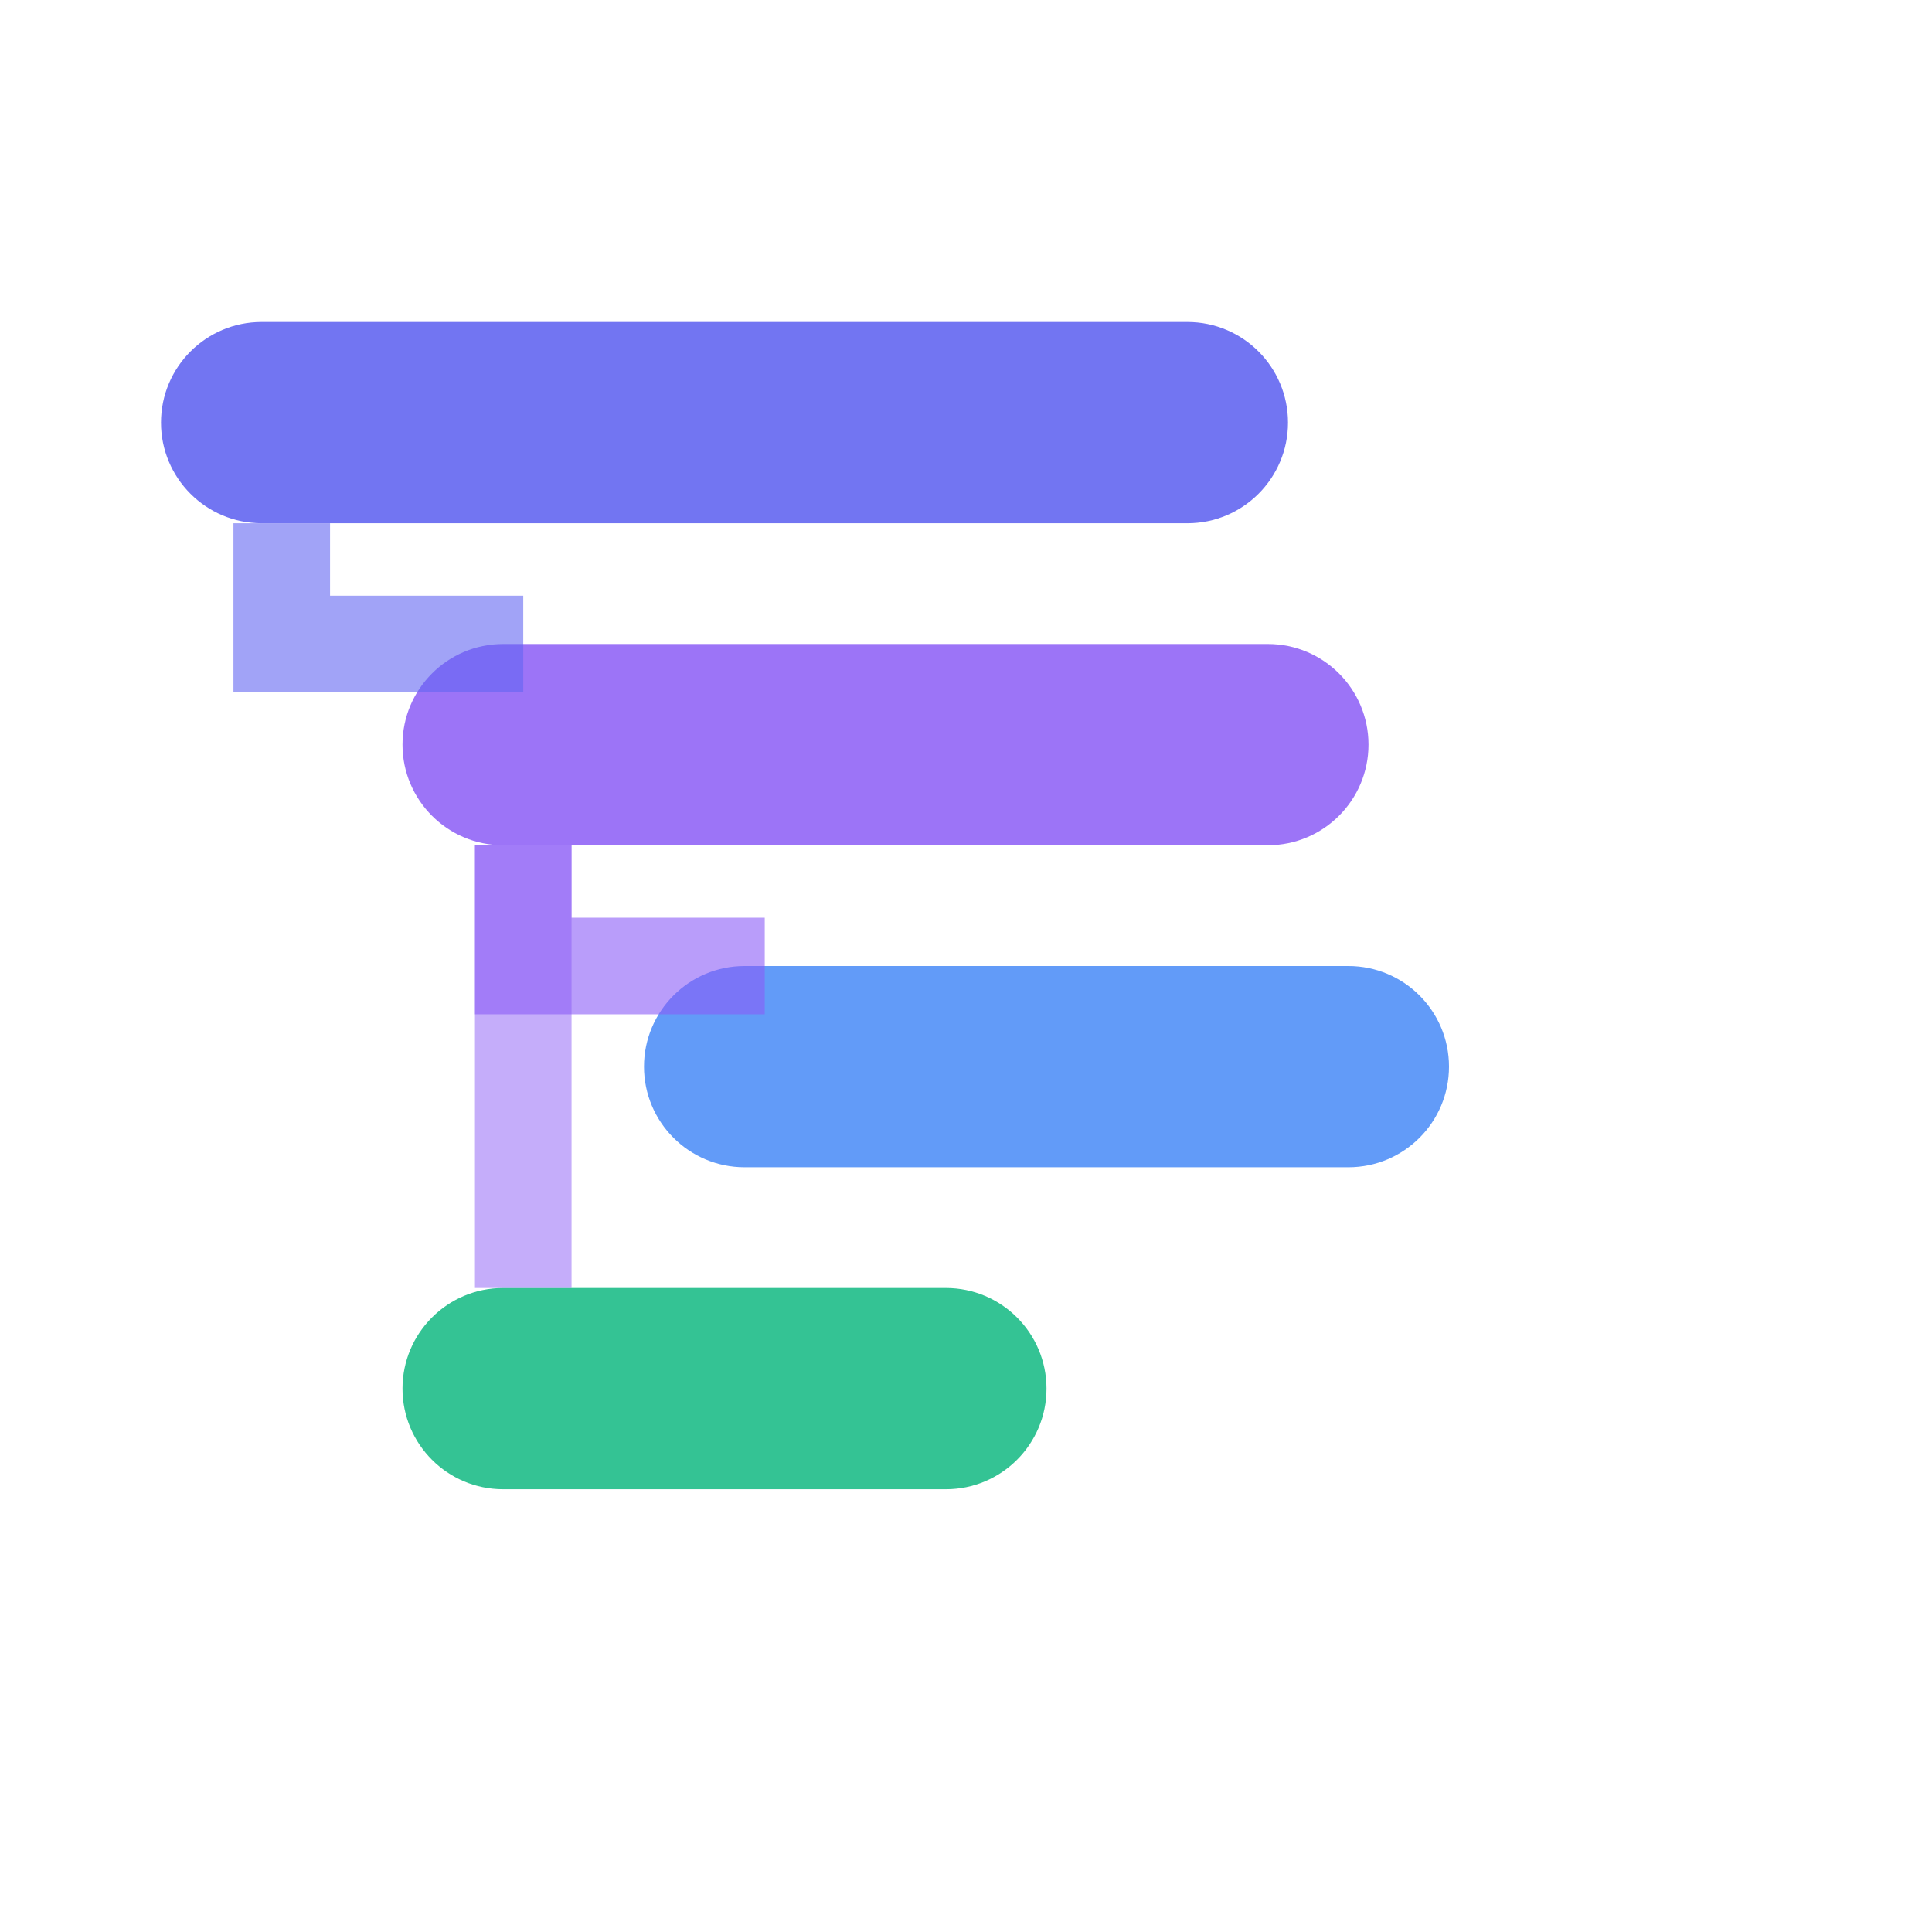
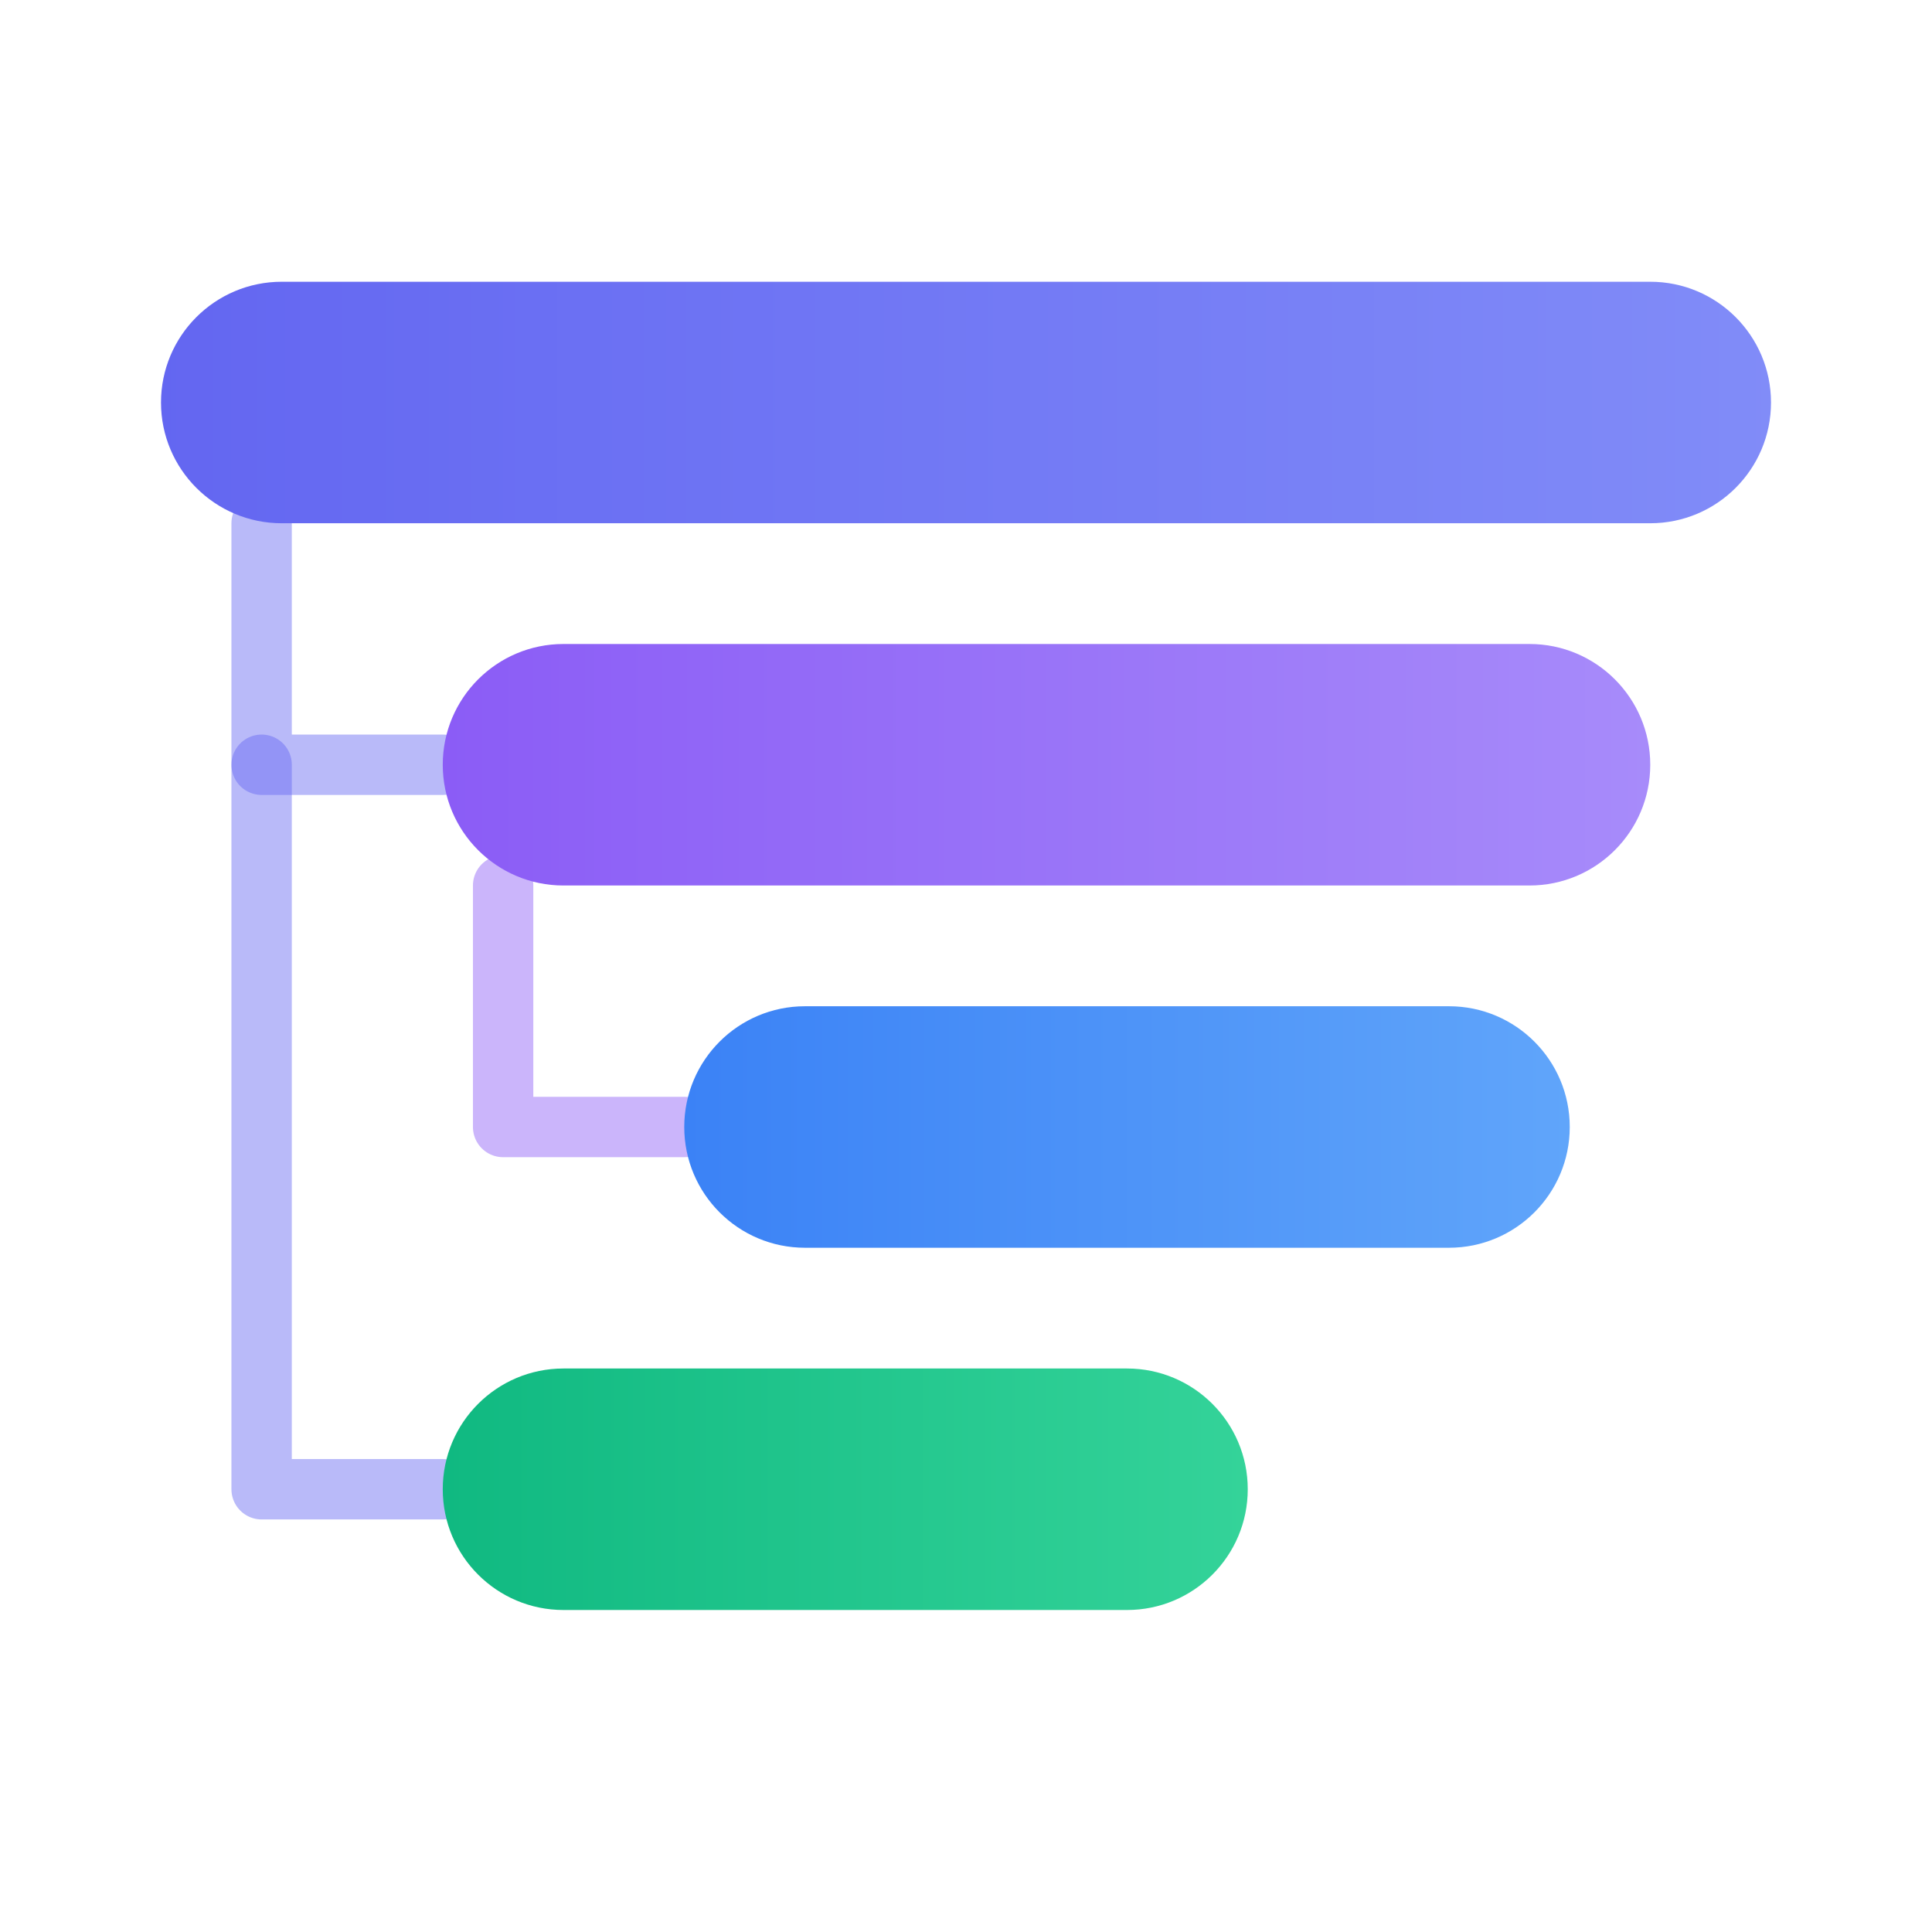
<svg xmlns="http://www.w3.org/2000/svg" viewBox="0 0 24 24" fill="none">
-   <rect x="2" y="4" width="14" height="2.5" rx="1.25" fill="#6366F1" opacity="0.9" />
-   <rect x="5" y="8" width="12" height="2.5" rx="1.25" fill="#8B5CF6" opacity="0.85" />
-   <rect x="8" y="12" width="10" height="2.5" rx="1.25" fill="#3B82F6" opacity="0.8" />
-   <rect x="5" y="16" width="8" height="2.5" rx="1.25" fill="#10B981" opacity="0.85" />
-   <path d="M 3.5 6.5 L 3.5 8 L 6.5 8" stroke="#6366F1" stroke-width="1.2" fill="none" opacity="0.6" />
-   <path d="M 6.5 10.5 L 6.5 12 L 9.5 12" stroke="#8B5CF6" stroke-width="1.2" fill="none" opacity="0.6" />
-   <path d="M 6.5 10.5 L 6.5 16" stroke="#8B5CF6" stroke-width="1.2" fill="none" opacity="0.5" />
+   <defs>
+     <linearGradient id="a" x1="0%" y1="0%" x2="100%" y2="0%">
+       <stop offset="0%" stop-color="#6366F1" />
+       <stop offset="100%" stop-color="#818CF8" />
+     </linearGradient>
+     <linearGradient id="b" x1="0%" y1="0%" x2="100%" y2="0%">
+       <stop offset="0%" stop-color="#8B5CF6" />
+       <stop offset="100%" stop-color="#A78BFA" />
+     </linearGradient>
+     <linearGradient id="c" x1="0%" y1="0%" x2="100%" y2="0%">
+       <stop offset="0%" stop-color="#3B82F6" />
+       <stop offset="100%" stop-color="#60A5FA" />
+     </linearGradient>
+     <linearGradient id="d" x1="0%" y1="0%" x2="100%" y2="0%">
+       <stop offset="0%" stop-color="#10B981" />
+       <stop offset="100%" stop-color="#34D399" />
+     </linearGradient>
+   </defs>
+   <path d="M3.25,6.5 V9.5 H5.5" stroke="#6366F1" stroke-width="0.75" stroke-linejoin="round" stroke-linecap="round" fill="none" opacity="0.45" />
+   <path d="M3.25,9.5 V18.5 H5.5" stroke="#6366F1" stroke-width="0.75" stroke-linejoin="round" stroke-linecap="round" fill="none" opacity="0.45" />
+   <path d="M6.25,11 V14 H8.5" stroke="#8B5CF6" stroke-width="0.75" stroke-linejoin="round" stroke-linecap="round" fill="none" opacity="0.45" />
+   <rect x="2" y="3.5" width="20" height="3" rx="1.5" fill="url(#a)" />
+   <rect x="5.5" y="8" width="15" height="3" rx="1.5" fill="url(#b)" />
+   <rect x="8.5" y="12.5" width="11" height="3" rx="1.5" fill="url(#c)" />
+   <rect x="5.5" y="17" width="10" height="3" rx="1.5" fill="url(#d)" />
</svg>
